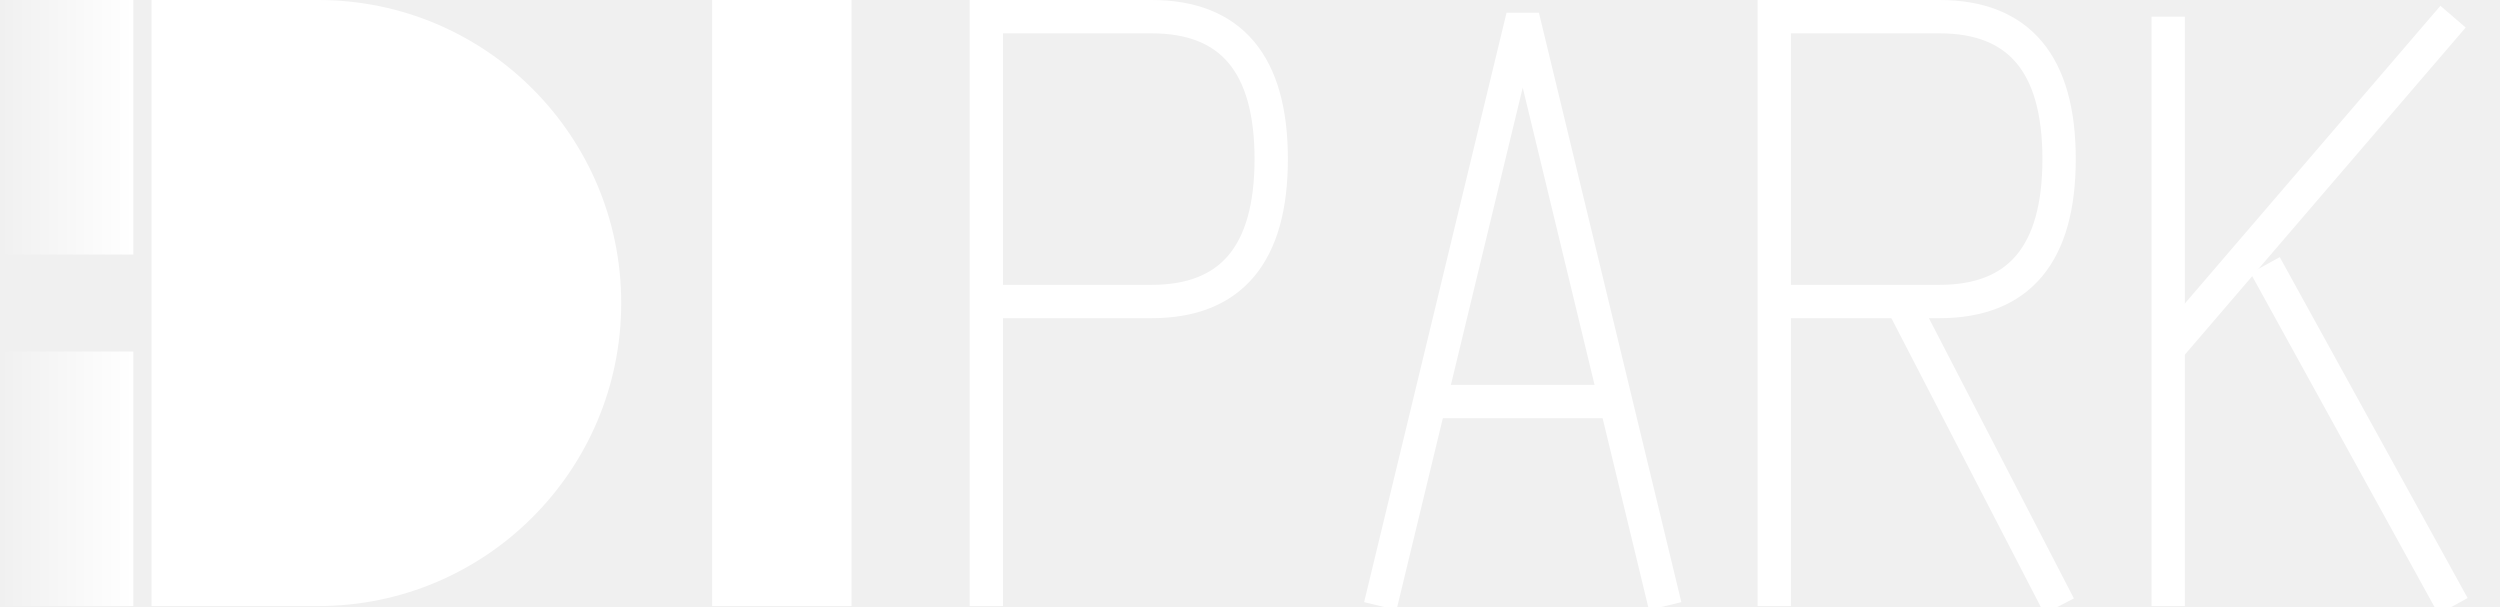
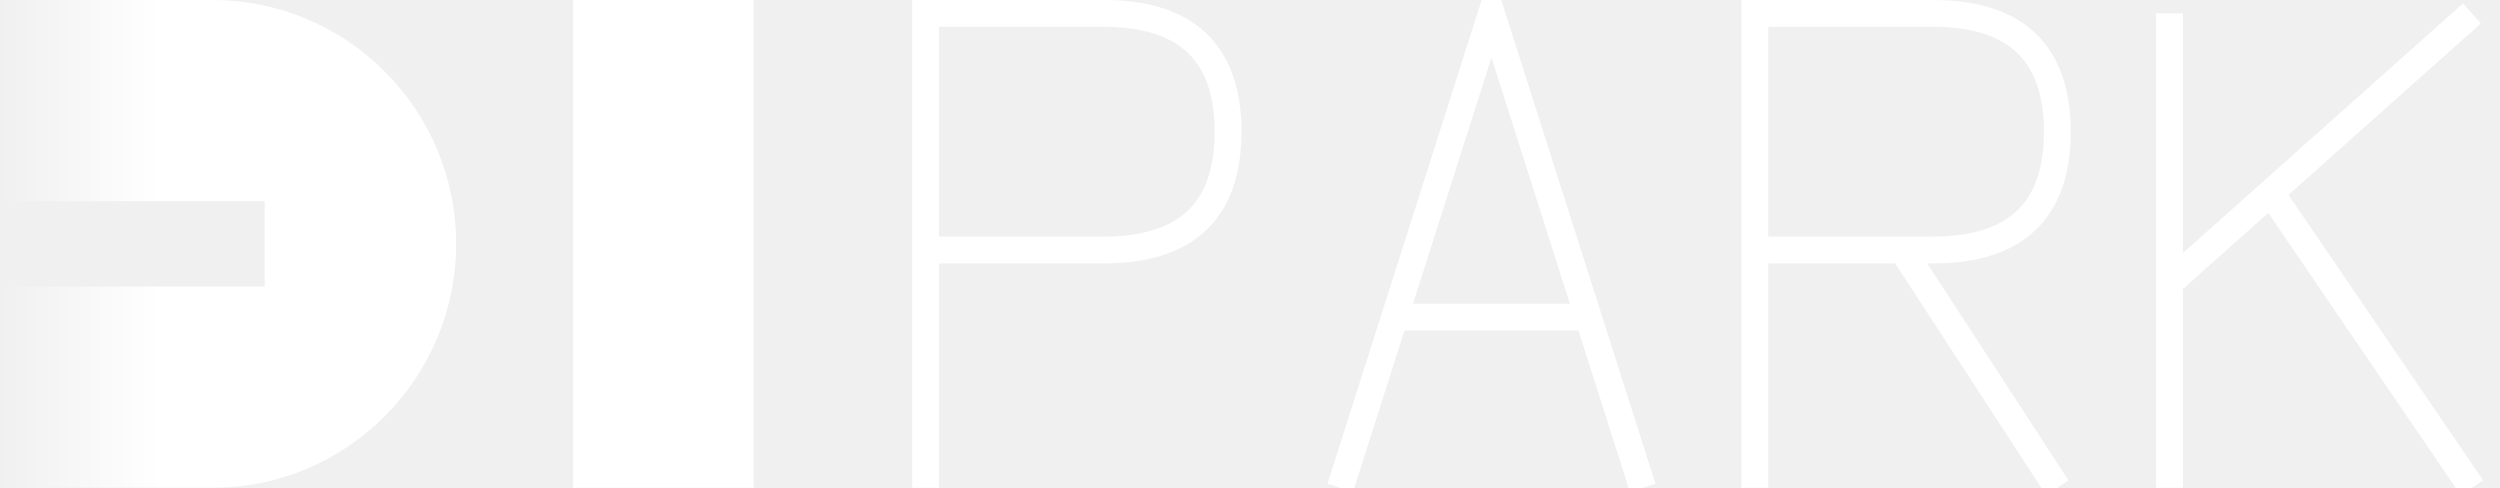
- <svg xmlns="http://www.w3.org/2000/svg" width="1650" height="400" viewBox="0 0 1650 400" role="img" aria-label="DIPARK">
+ <svg xmlns="http://www.w3.org/2000/svg" width="2050" height="400" viewBox="0 0 2050 400" role="img" aria-label="DIPARK">
  <defs>
-     <linearGradient id="dfade" x1="0" y1="0" x2="1" y2="0">
-       <stop offset="0" stop-color="#FFFFFF" stop-opacity="0" />
-       <stop offset="1" stop-color="#FFFFFF" stop-opacity="1" />
+     <linearGradient id="dfade" x1="0" y1="0" x2="131" y2="0" gradientUnits="userSpaceOnUse">
+       <stop offset="0" stop-color="#000000" />
+       <stop offset="1" stop-color="#FFFFFF" />
    </linearGradient>
+     <mask id="dmask" maskUnits="userSpaceOnUse" x="0" y="0" width="374" height="400">
+       <rect width="374" height="400" fill="url(#dfade)" />
+       <rect x="0" y="165" width="217" height="70" fill="#000000" />
+     </mask>
  </defs>
-   <rect x="0" y="0" width="88" height="168" fill="url(#dfade)" />
-   <rect x="0" y="232" width="88" height="168" fill="url(#dfade)" />
-   <path d="M100 0 H210 A200 200 0 0 1 210 400 H100 Z" fill="#FFFFFF" />
-   <rect x="470" y="0" width="92" height="400" fill="#FFFFFF" />
+   <path d="M0 0 H174 A200 200 0 0 1 174 400 H0 Z" fill="#FFFFFF" mask="url(#dmask)" />
+   <rect x="470" y="0" width="148" height="400" fill="#FFFFFF" />
  <g fill="none" stroke="#FFFFFF" stroke-width="22">
-     <path d="M651 400 L651 11 L760 11 Q839 11 839 105 Q839 199 760 199 L651 199" />
-     <path d="M911 400 L1005 11 L1099 400" />
-     <path d="M945 265 L1065 265" />
-     <path d="M1171 400 L1171 11 L1280 11 Q1359 11 1359 105 Q1359 199 1280 199 L1171 199" />
-     <path d="M1255 199 L1359 400" />
-     <path d="M1431 11 L1431 400" />
-     <path d="M1619 11 L1431 230" />
-     <path d="M1495 175 L1619 400" />
+     <path d="M759 400 L759 11 L905 11 Q1007 11 1007 108 Q1007 205 905 205 L759 205" />
+     <path d="M1099 400 L1223 11 L1347 400" />
+     <path d="M1146 260 L1300 260" />
+     <path d="M1439 400 L1439 11 L1585 11 Q1687 11 1687 108 Q1687 205 1585 205 L1439 205" />
+     <path d="M1560 205 L1687 400" />
+     <path d="M1779 11 L1779 400" />
+     <path d="M2027 11 L1779 232" />
+     <path d="M1862 158 L2027 400" />
  </g>
</svg>
